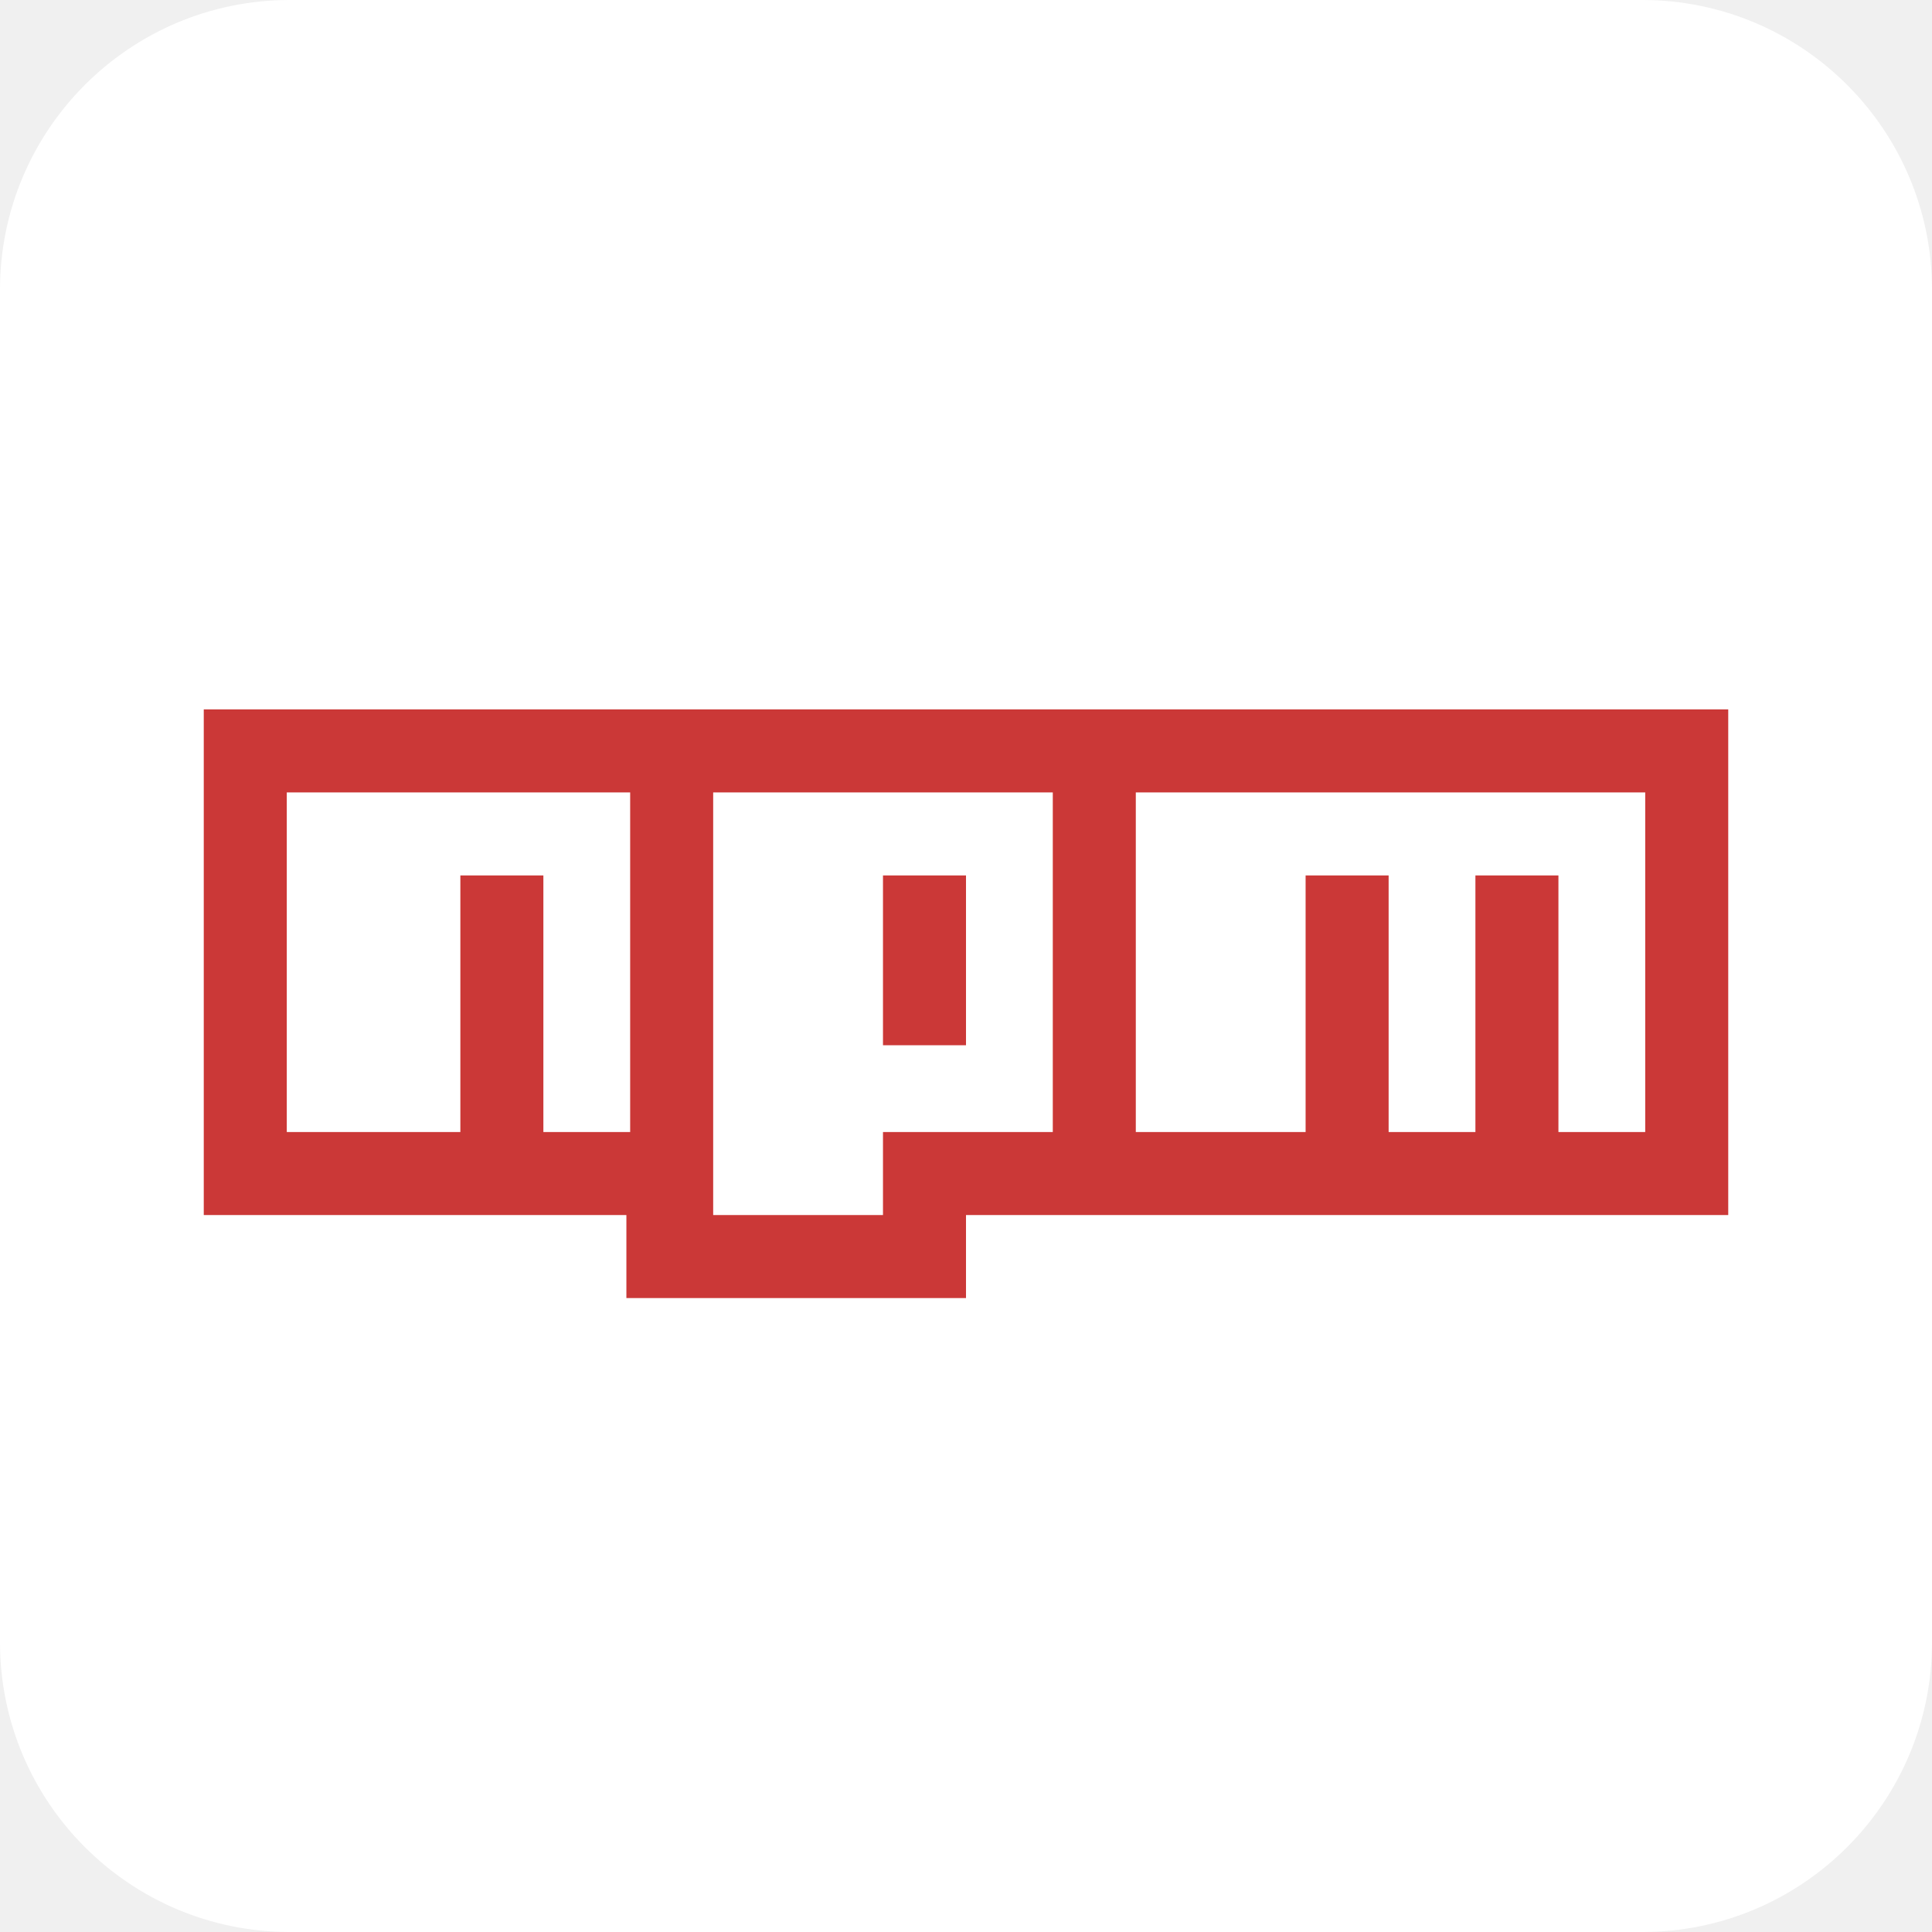
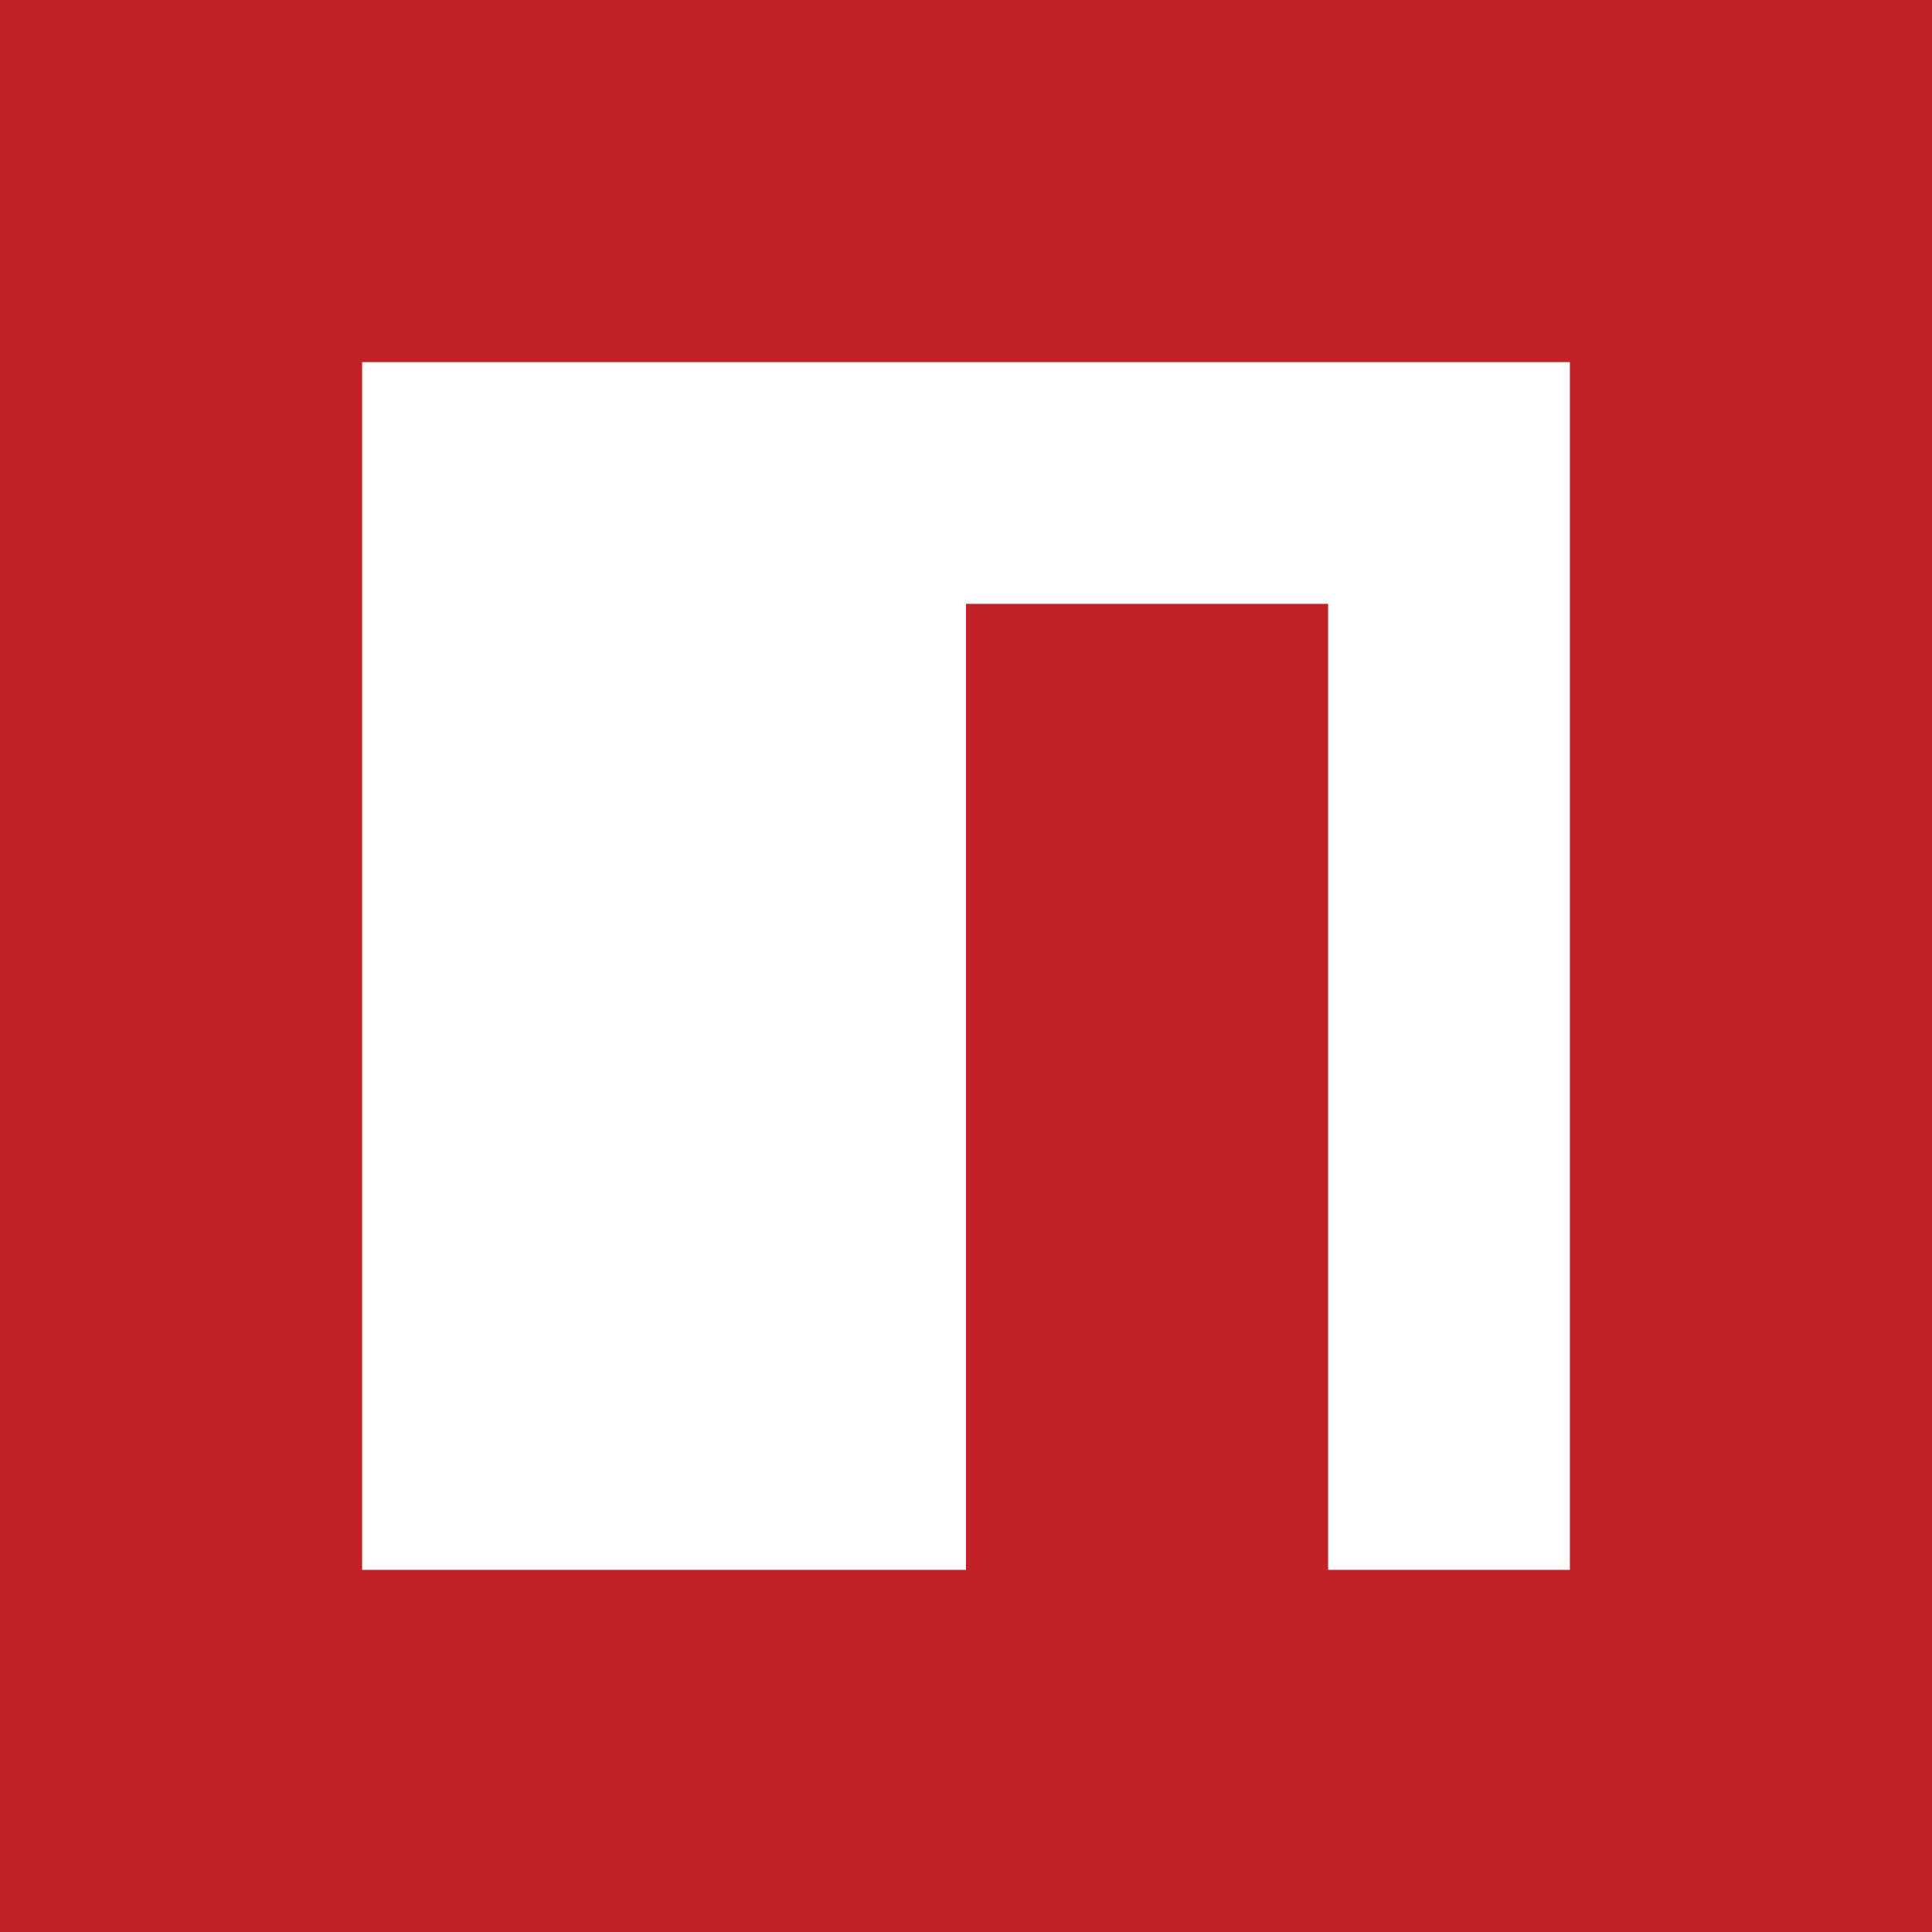
- <svg xmlns="http://www.w3.org/2000/svg" aria-label="npm" role="img" viewBox="0 0 512 512">
-   <rect width="512" height="512" rx="15%" fill="#fff" />
-   <path fill="none" stroke="#cb3837" stroke-width="22" d="m234 311h213v-112H65v112h113V210m-12 123h90M133 232v68m112-68v45m45-67v90m67-68v68m45-68v68" />
+ <svg xmlns="http://www.w3.org/2000/svg" aria-label="npm" role="img" viewBox="0 0 16 16">
+   <path fill="#c12127" d="M0,16V0H16V16ZM3,3V13H8V5h3v8h2V3Z" />
+   <path fill="#fff" d="M3,3H13V13H11V5H8v8H3Z" />
</svg>
